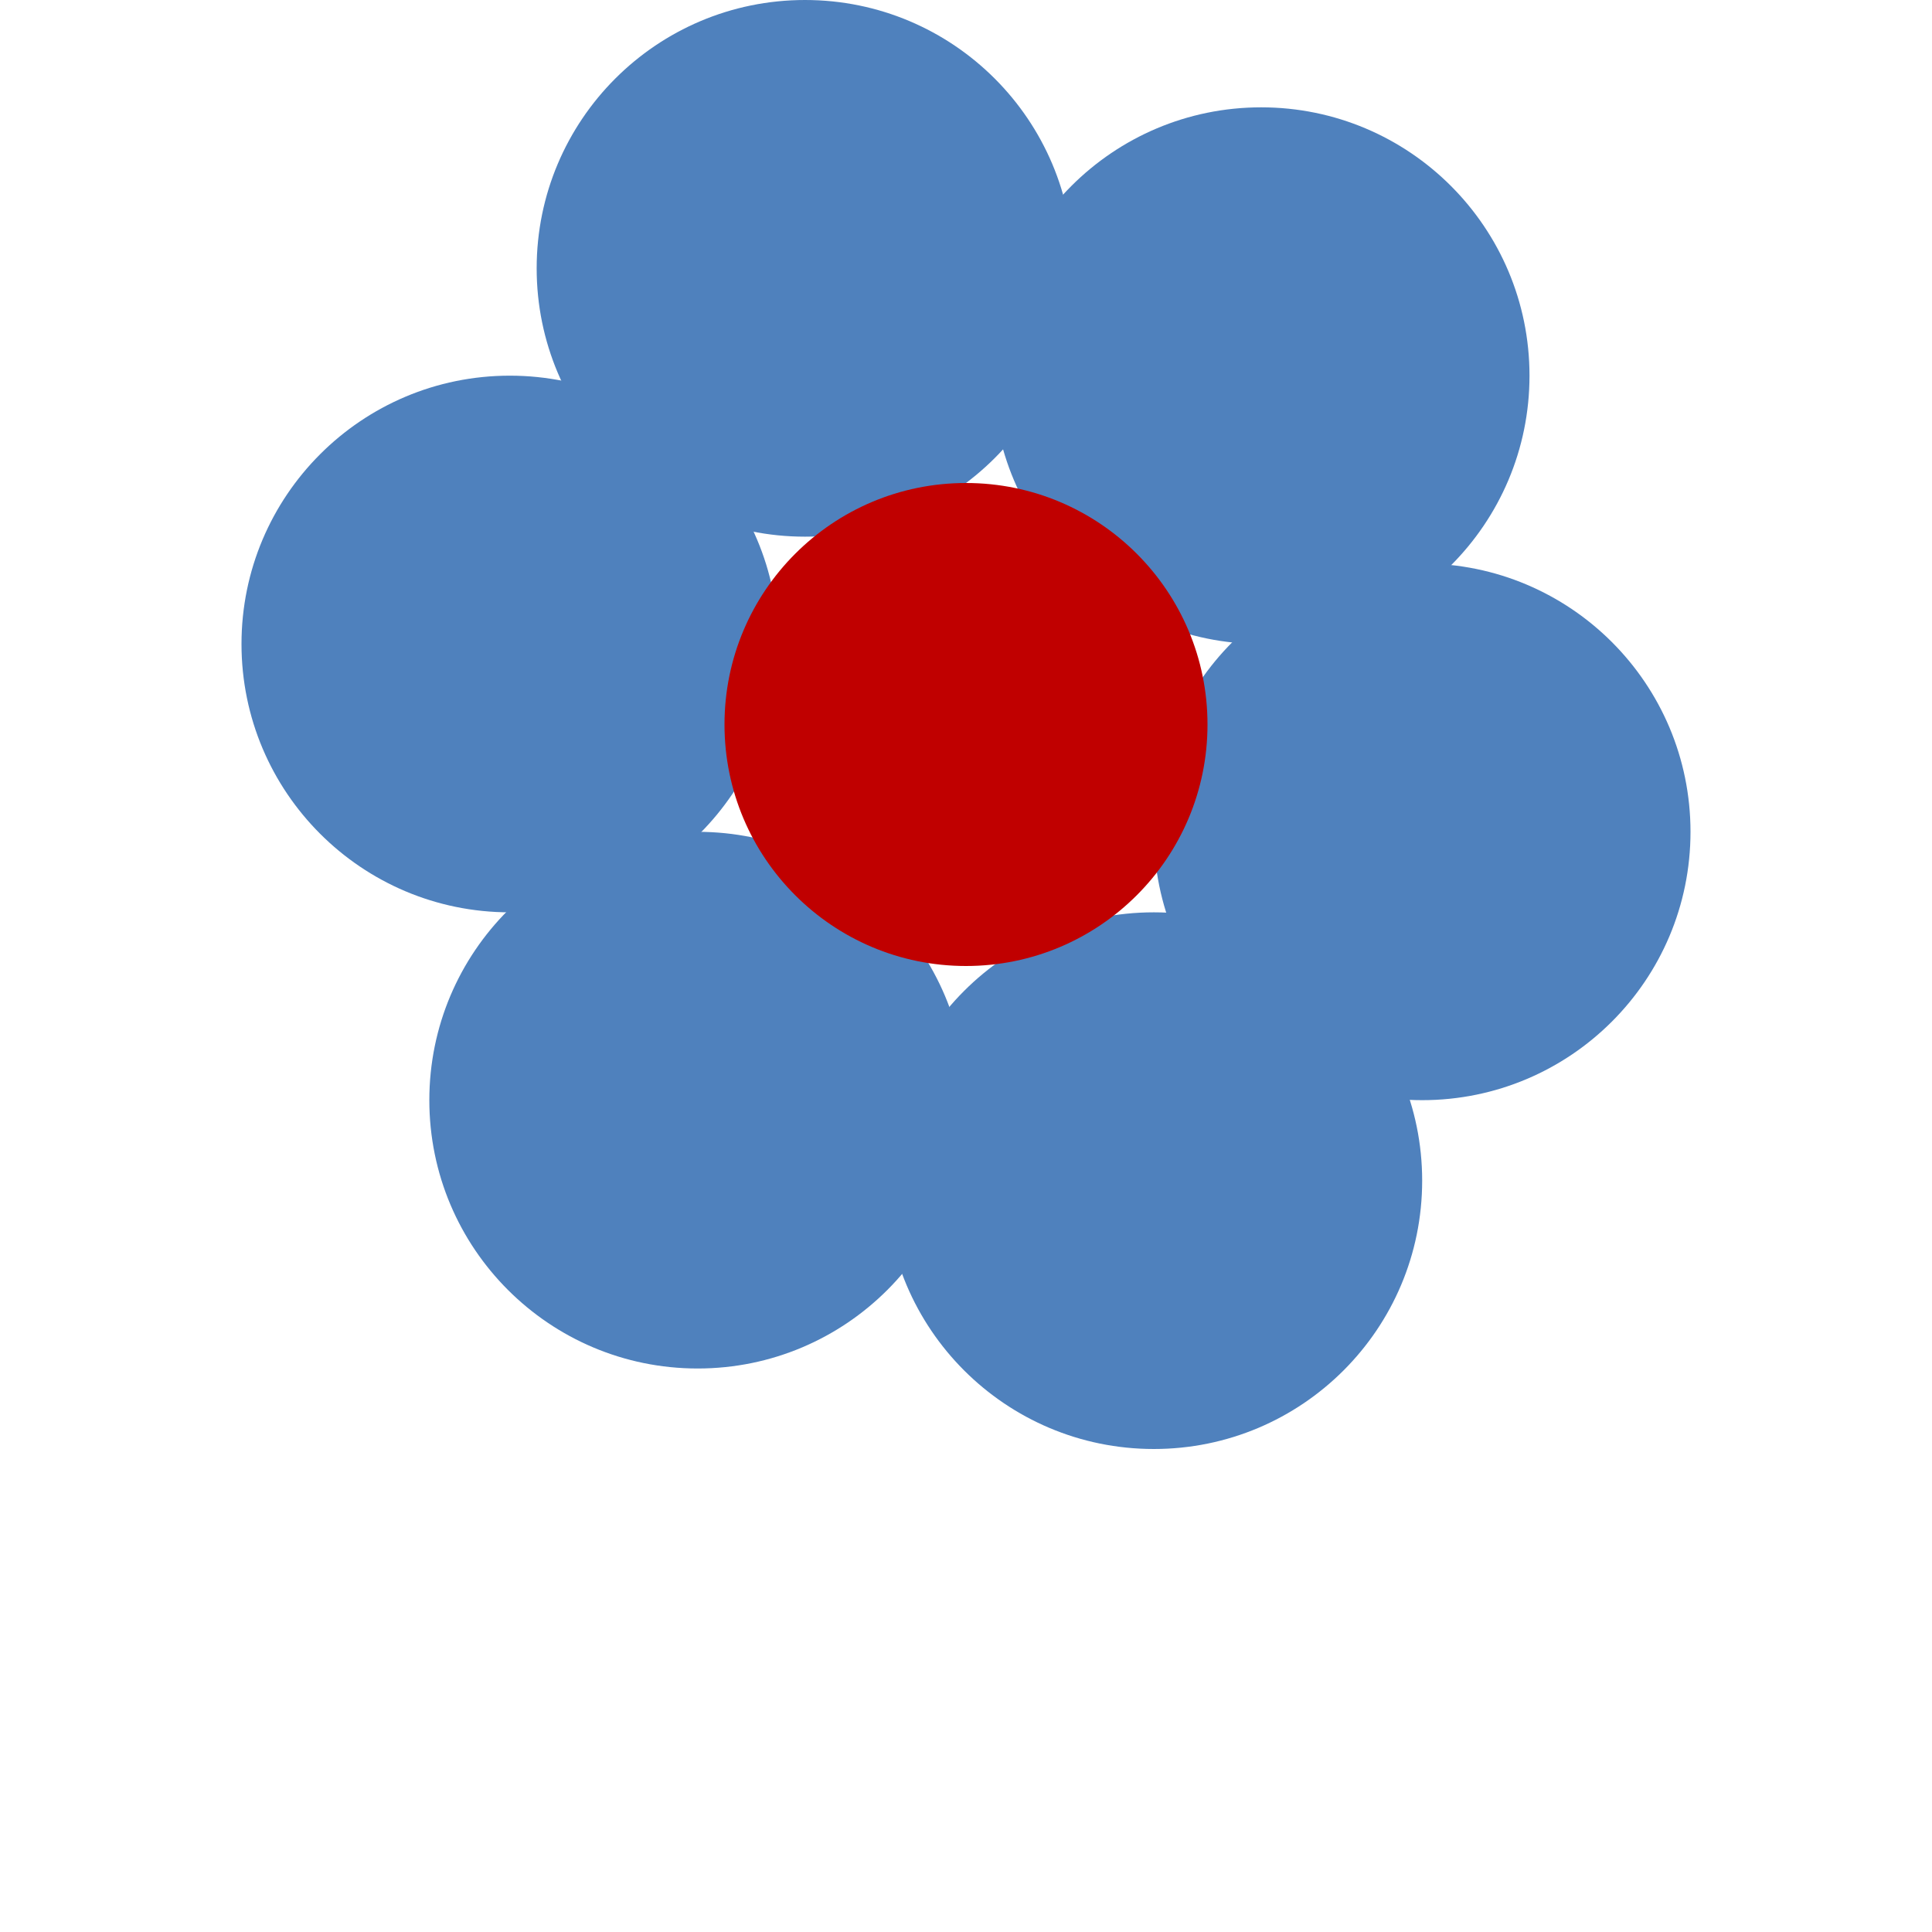
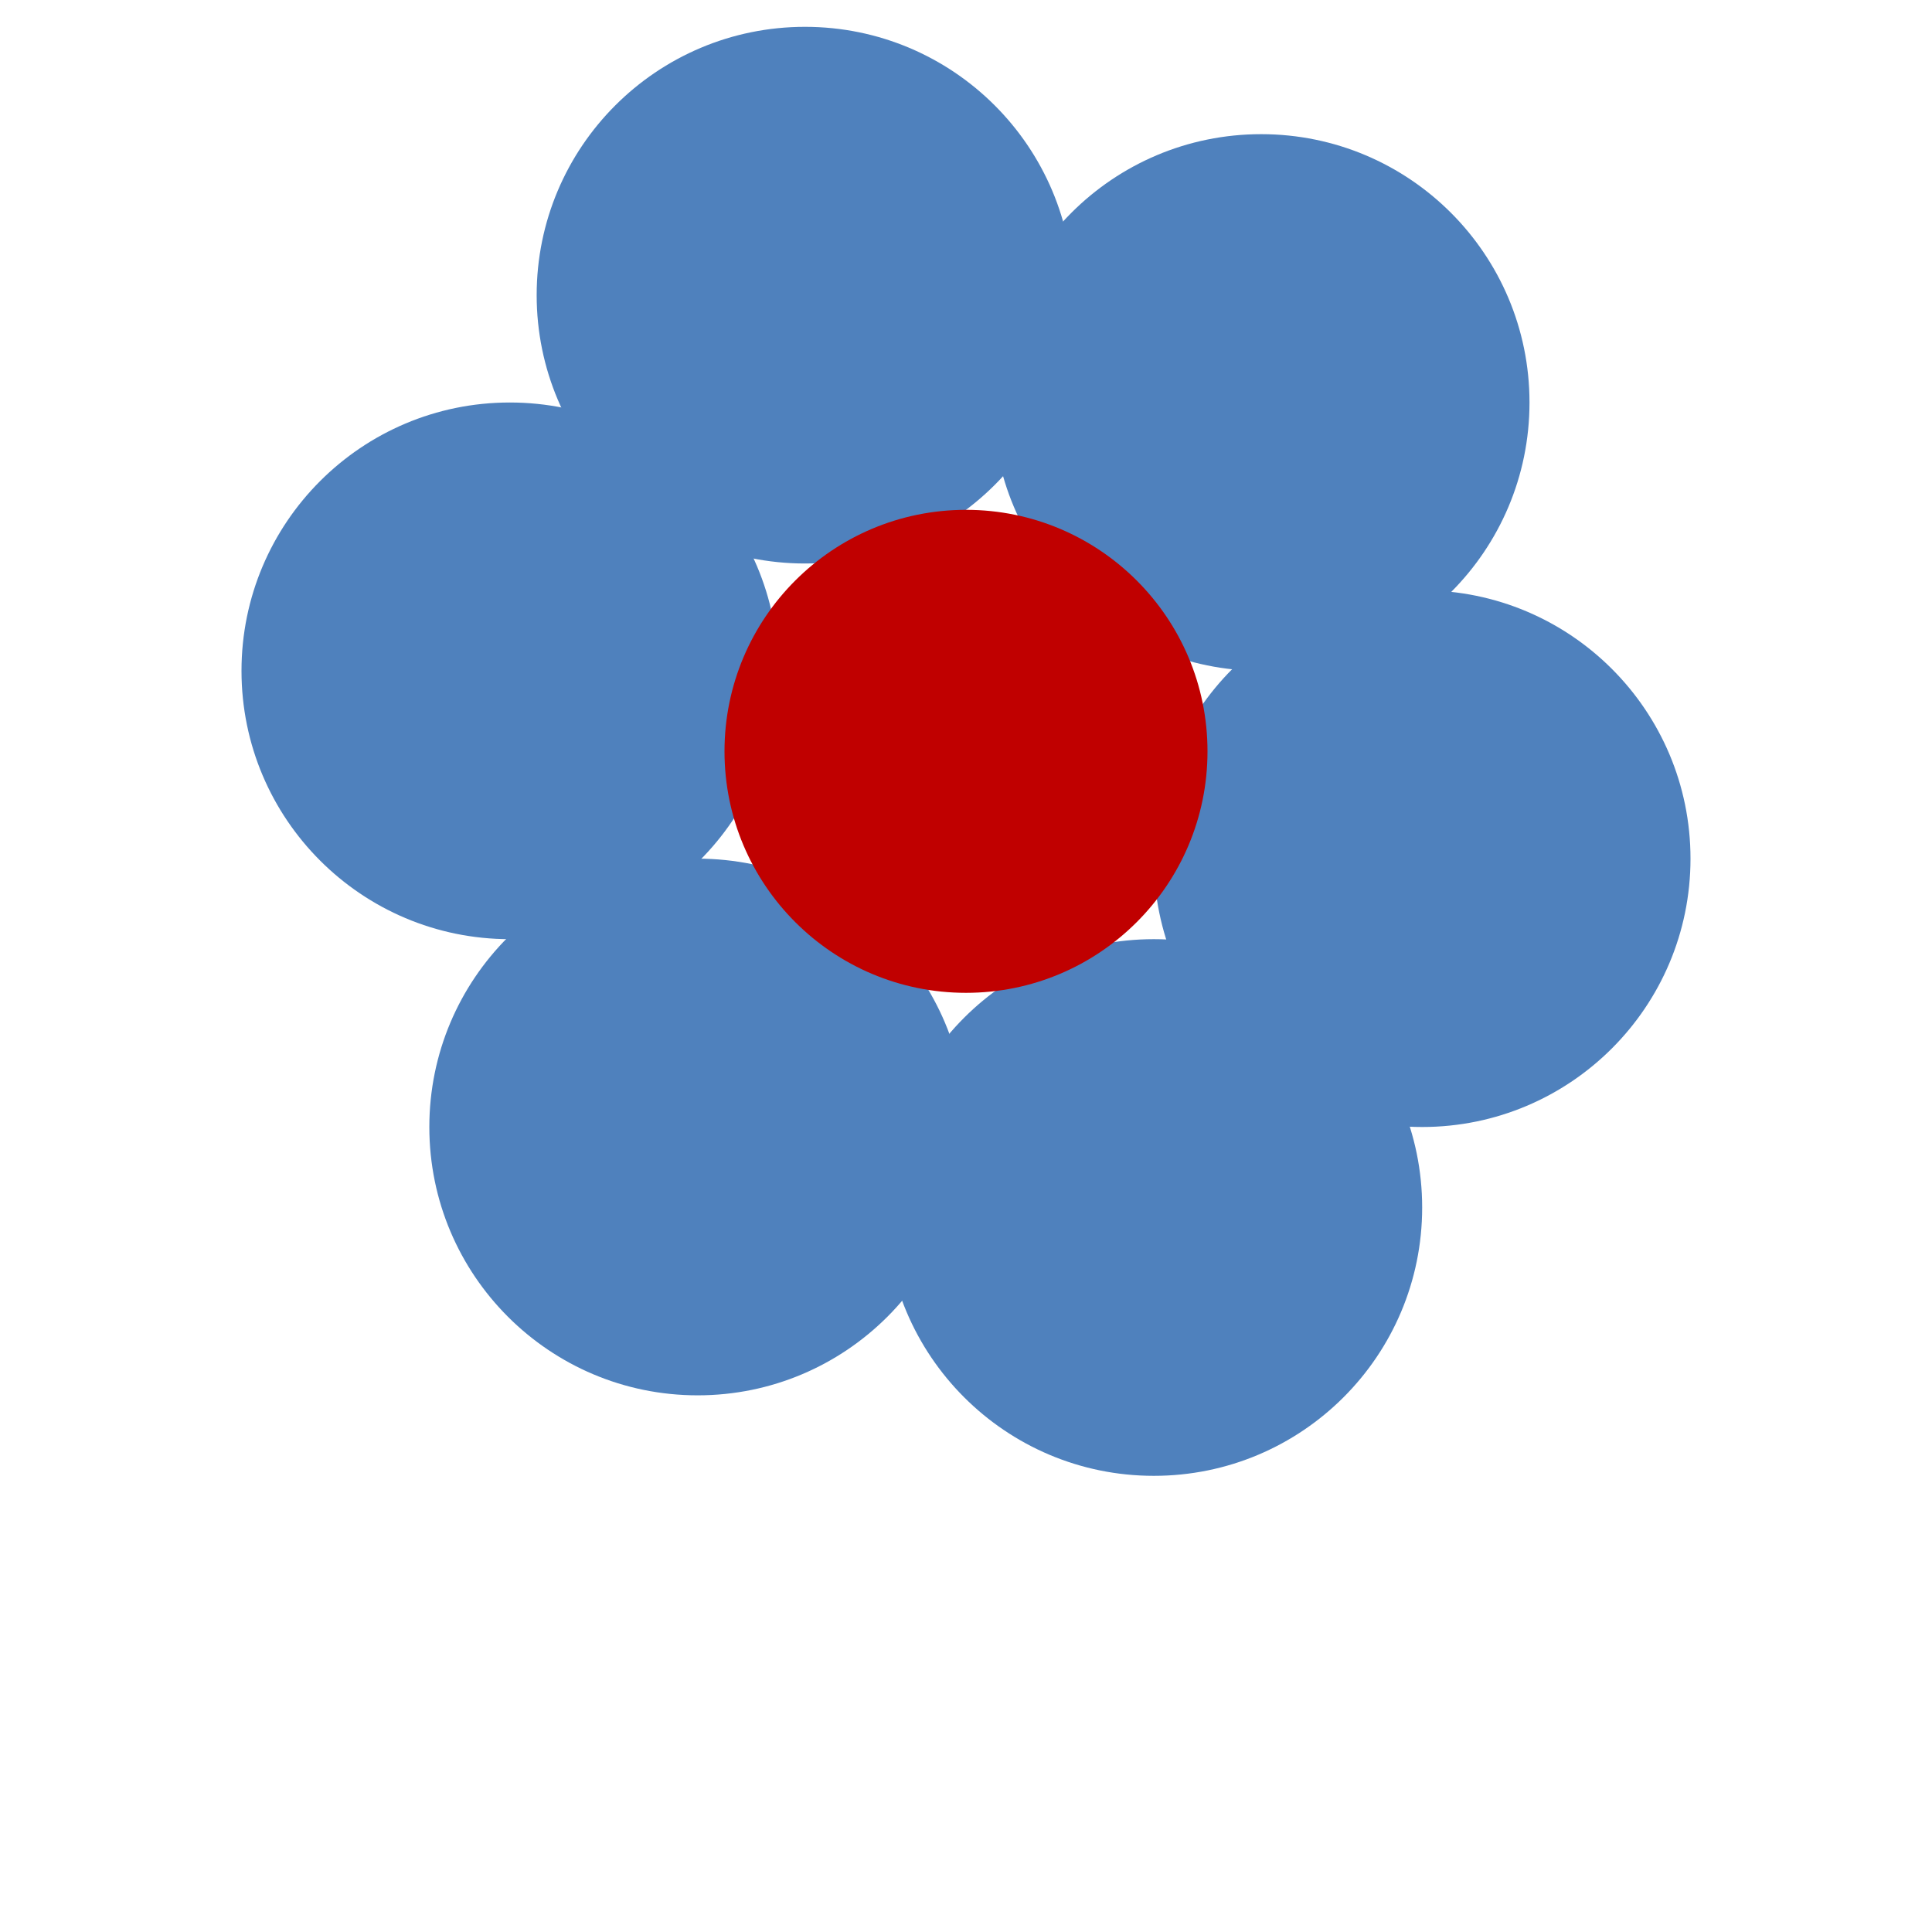
<svg xmlns="http://www.w3.org/2000/svg" width="72" height="72" viewBox="0 0 72 72" fill="none">
-   <path d="M30 20C35.523 20 40 15.523 40 10C40 4.477 35.523 0 30 0C24.477 0 20 4.477 20 10C20 15.523 24.477 20 30 20Z" fill="#4F81BD" />
-   <path d="M47 24C52.523 24 57 19.523 57 14C57 8.477 52.523 4 47 4C41.477 4 37 8.477 37 14C37 19.523 41.477 24 47 24Z" fill="#4F81BD" />
-   <path d="M19 34C24.523 34 29 29.523 29 24C29 18.477 24.523 14 19 14C13.477 14 9 18.477 9 24C9 29.523 13.477 34 19 34Z" fill="#4F81BD" />
-   <path d="M53 41C58.523 41 63 36.523 63 31C63 25.477 58.523 21 53 21C47.477 21 43 25.477 43 31C43 36.523 47.477 41 53 41Z" fill="#4F81BD" />
-   <path d="M26 51C31.523 51 36 46.523 36 41C36 35.477 31.523 31 26 31C20.477 31 16 35.477 16 41C16 46.523 20.477 51 26 51Z" fill="#4F81BD" />
-   <path d="M43 54C48.523 54 53 49.523 53 44C53 38.477 48.523 34 43 34C37.477 34 33 38.477 33 44C33 49.523 37.477 54 43 54Z" fill="#4F81BD" />
-   <path d="M36 36C40.971 36 45 31.971 45 27C45 22.029 40.971 18 36 18C31.029 18 27 22.029 27 27C27 31.971 31.029 36 36 36Z" fill="#C00000" />
+   <path d="M30 21C35.523 21 40 16.523 40 11C40 5.477 35.523 1 30 1C24.477 1 20 5.477 20 11C20 16.523 24.477 21 30 21Z" fill="#4F81BD" />
+   <path d="M47 25C52.523 25 57 20.523 57 15C57 9.477 52.523 5 47 5C41.477 5 37 9.477 37 15C37 20.523 41.477 25 47 25Z" fill="#4F81BD" />
+   <path d="M19 35C24.523 35 29 30.523 29 25C29 19.477 24.523 15 19 15C13.477 15 9 19.477 9 25C9 30.523 13.477 35 19 35Z" fill="#4F81BD" />
+   <path d="M53 42C58.523 42 63 37.523 63 32C63 26.477 58.523 22 53 22C47.477 22 43 26.477 43 32C43 37.523 47.477 42 53 42Z" fill="#4F81BD" />
+   <path d="M26 52C31.523 52 36 47.523 36 42C36 36.477 31.523 32 26 32C20.477 32 16 36.477 16 42C16 47.523 20.477 52 26 52Z" fill="#4F81BD" />
+   <path d="M43 55C48.523 55 53 50.523 53 45C53 39.477 48.523 35 43 35C37.477 35 33 39.477 33 45C33 50.523 37.477 55 43 55Z" fill="#4F81BD" />
+   <path d="M36 37C40.971 37 45 32.971 45 28C45 23.029 40.971 19 36 19C31.029 19 27 23.029 27 28C27 32.971 31.029 37 36 37Z" fill="#C00000" />
</svg>
